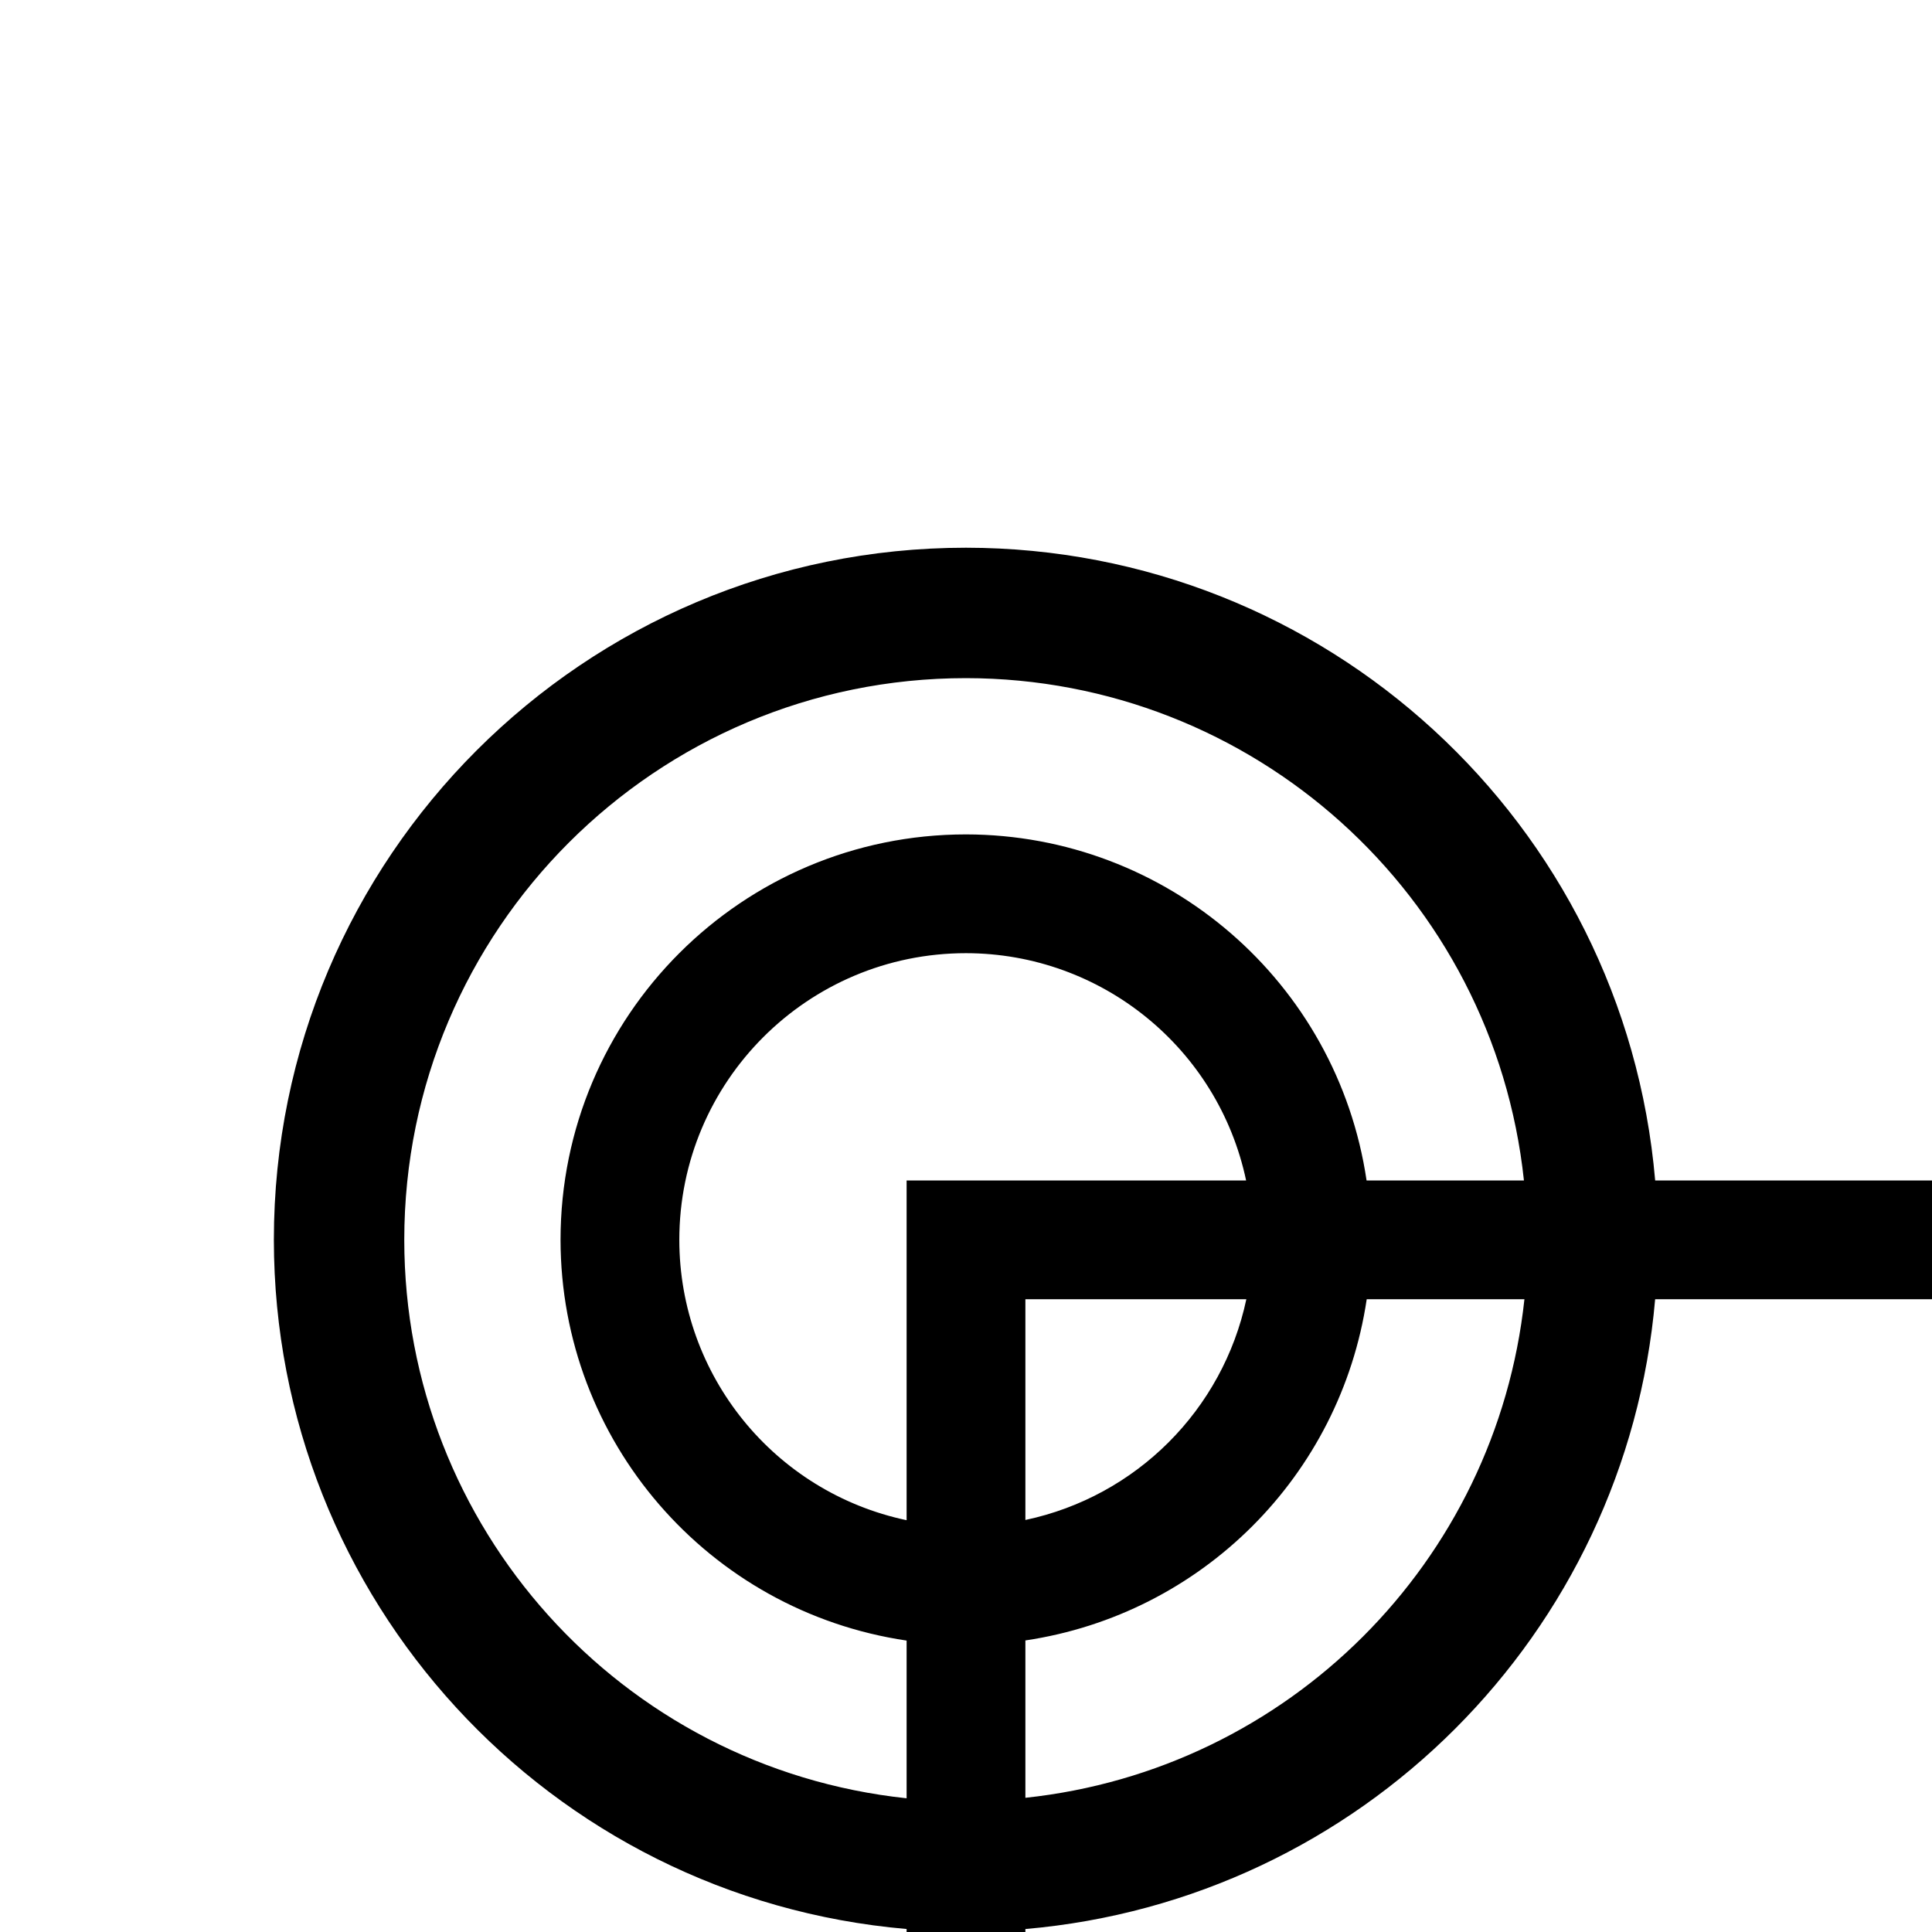
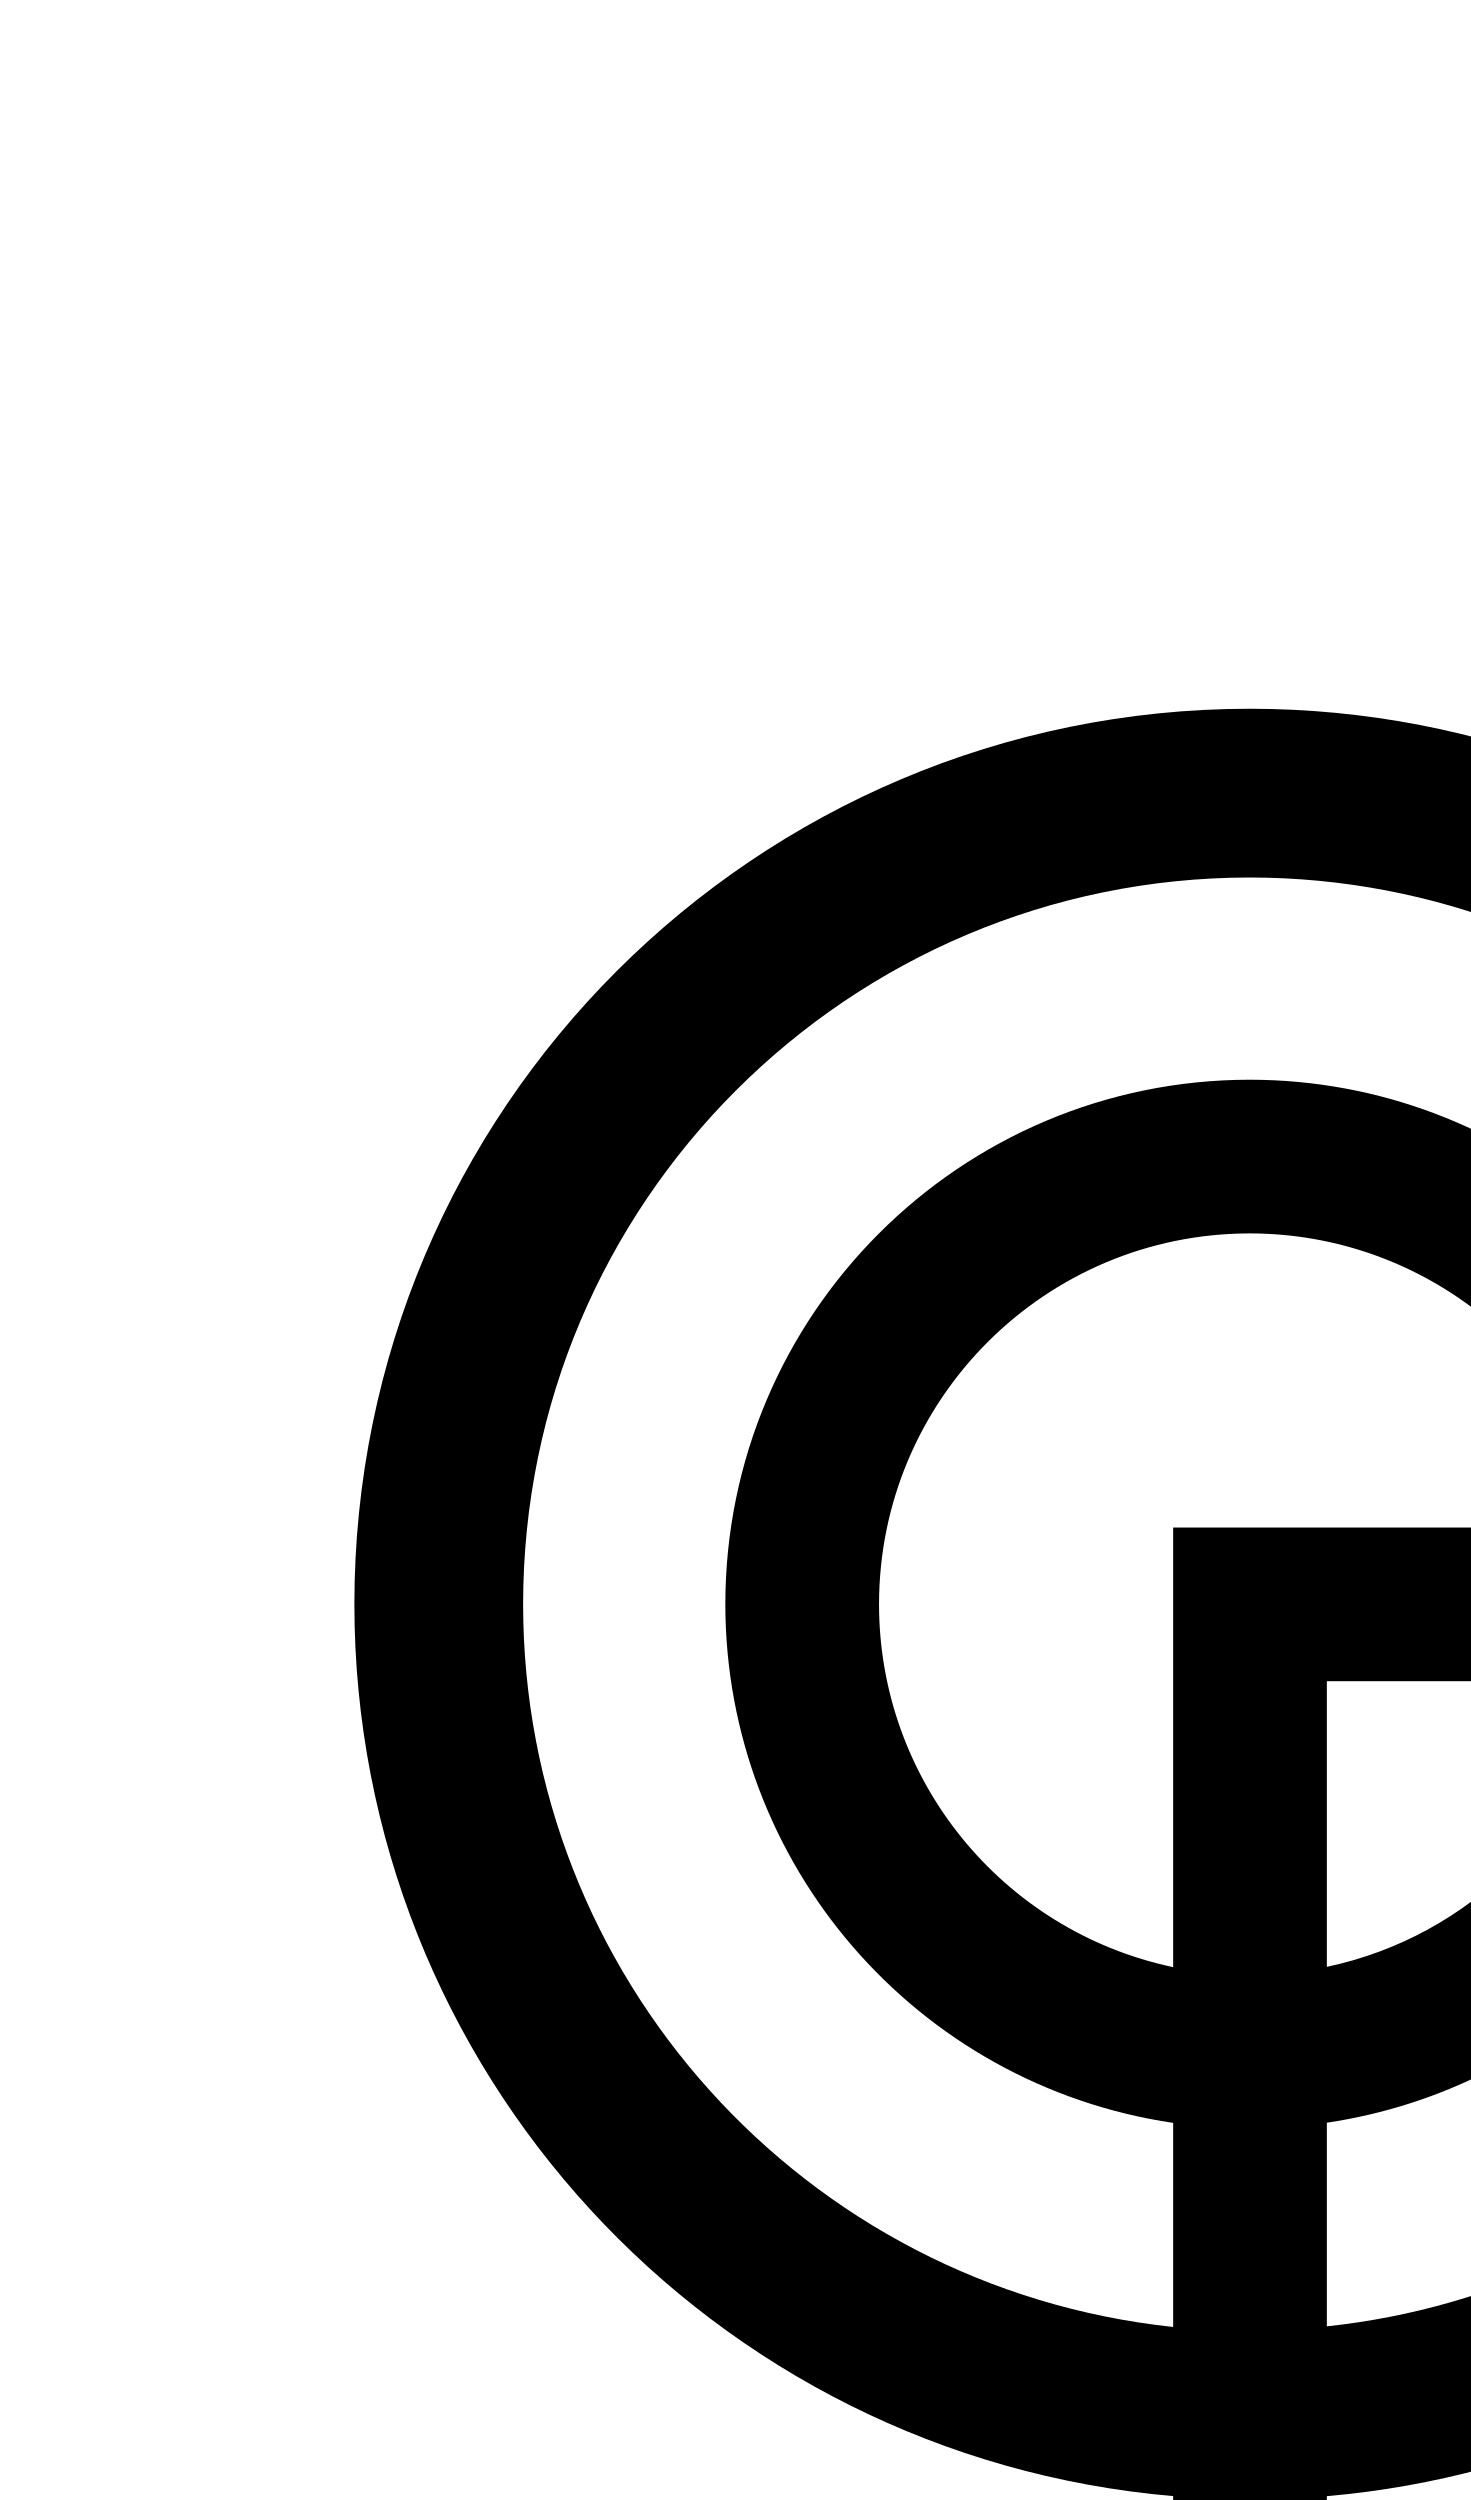
- <svg xmlns="http://www.w3.org/2000/svg" version="1.1" viewBox="0 -390 2000 2000" id="svg4185" width="2000" height="2000">
+ <svg xmlns="http://www.w3.org/2000/svg" version="1.1" viewBox="0 -390 1176.473 2000" id="svg4185" width="1176.473" height="2000">
  <defs id="defs4193" />
-   <path style="opacity:1;fill:#000000;fill-opacity:1;fill-rule:nonzero;stroke:none;stroke-width:1;stroke-linecap:round;stroke-linejoin:miter;stroke-miterlimit:4;stroke-dasharray:4, 4;stroke-dashoffset:0;stroke-opacity:1" d="M 1000 567 A 716.5 716.5 0 0 0 283.5 1283.5 A 716.5 716.5 0 0 0 938.521 1996.895 L 938.521 2222.021 L 938.521 2256.283 L 811.402 2256.283 L 1000 2853.74 L 1188.598 2256.283 L 1061.478 2256.283 L 1061.478 2000 L 1061.478 1996.924 A 716.5 716.5 0 0 0 1713.395 1344.978 L 2000 1344.978 L 2000 1222.022 L 1713.424 1222.022 A 716.5 716.5 0 0 0 1000 567 z M 1000 702 A 581.5 581.5 0 0 1 1577.574 1222.022 L 1414.672 1222.022 A 419.729 419.729 0 0 0 1000 863.771 A 419.729 419.729 0 0 0 580.271 1283.5 A 419.729 419.729 0 0 0 938.521 1698.318 L 938.521 1861.578 A 581.5 581.5 0 0 1 418.5 1283.5 A 581.5 581.5 0 0 1 1000 702 z M 1000 986.729 A 296.772 296.772 0 0 1 1289.977 1222.022 L 1061.478 1222.022 L 938.521 1222.022 L 938.521 1573.713 A 296.772 296.772 0 0 1 703.229 1283.5 A 296.772 296.772 0 0 1 1000 986.729 z M 1061.478 1344.978 L 1290.213 1344.978 A 296.772 296.772 0 0 1 1061.478 1573.477 L 1061.478 1344.978 z M 1414.818 1344.978 L 1578.078 1344.978 A 581.5 581.5 0 0 1 1061.478 1861.074 L 1061.478 1698.172 A 419.729 419.729 0 0 0 1414.818 1344.978 z " transform="translate(0,-390)" id="path54361" />
+   <path style="opacity:1;fill:#000000;fill-opacity:1;fill-rule:nonzero;stroke:none;stroke-width:1;stroke-linecap:round;stroke-linejoin:miter;stroke-miterlimit:4;stroke-dasharray:4, 4;stroke-dashoffset:0;stroke-opacity:1" d="M 1000 567 A 716.5 716.5 0 0 0 283.5 1283.5 A 716.5 716.5 0 0 0 938.521 1996.895 L 938.521 2000 L 938.521 2222.021 L 938.521 2256.283 L 811.402 2256.283 L 709.525 2256.283 L 1000 3176.473 L 1290.475 2256.283 L 1188.598 2256.283 L 1061.478 2256.283 L 1061.478 2000 L 1061.478 1996.924 A 716.5 716.5 0 0 0 1713.395 1344.978 L 2000 1344.978 L 2000 1222.022 L 1713.424 1222.022 A 716.5 716.5 0 0 0 1000 567 z M 1000 702 A 581.5 581.5 0 0 1 1577.574 1222.022 L 1414.672 1222.022 A 419.729 419.729 0 0 0 1000 863.771 A 419.729 419.729 0 0 0 580.271 1283.5 A 419.729 419.729 0 0 0 938.521 1698.318 L 938.521 1861.578 A 581.5 581.5 0 0 1 418.5 1283.5 A 581.5 581.5 0 0 1 1000 702 z M 1000 986.729 A 296.772 296.772 0 0 1 1289.977 1222.022 L 1061.478 1222.022 L 938.521 1222.022 L 938.521 1573.713 A 296.772 296.772 0 0 1 703.229 1283.5 A 296.772 296.772 0 0 1 1000 986.729 z M 1061.478 1344.978 L 1290.213 1344.978 A 296.772 296.772 0 0 1 1061.478 1573.477 L 1061.478 1344.978 z M 1414.818 1344.978 L 1578.078 1344.978 A 581.5 581.5 0 0 1 1061.478 1861.074 L 1061.478 1698.172 A 419.729 419.729 0 0 0 1414.818 1344.978 z " transform="translate(0,-390)" id="path54361" />
</svg>
